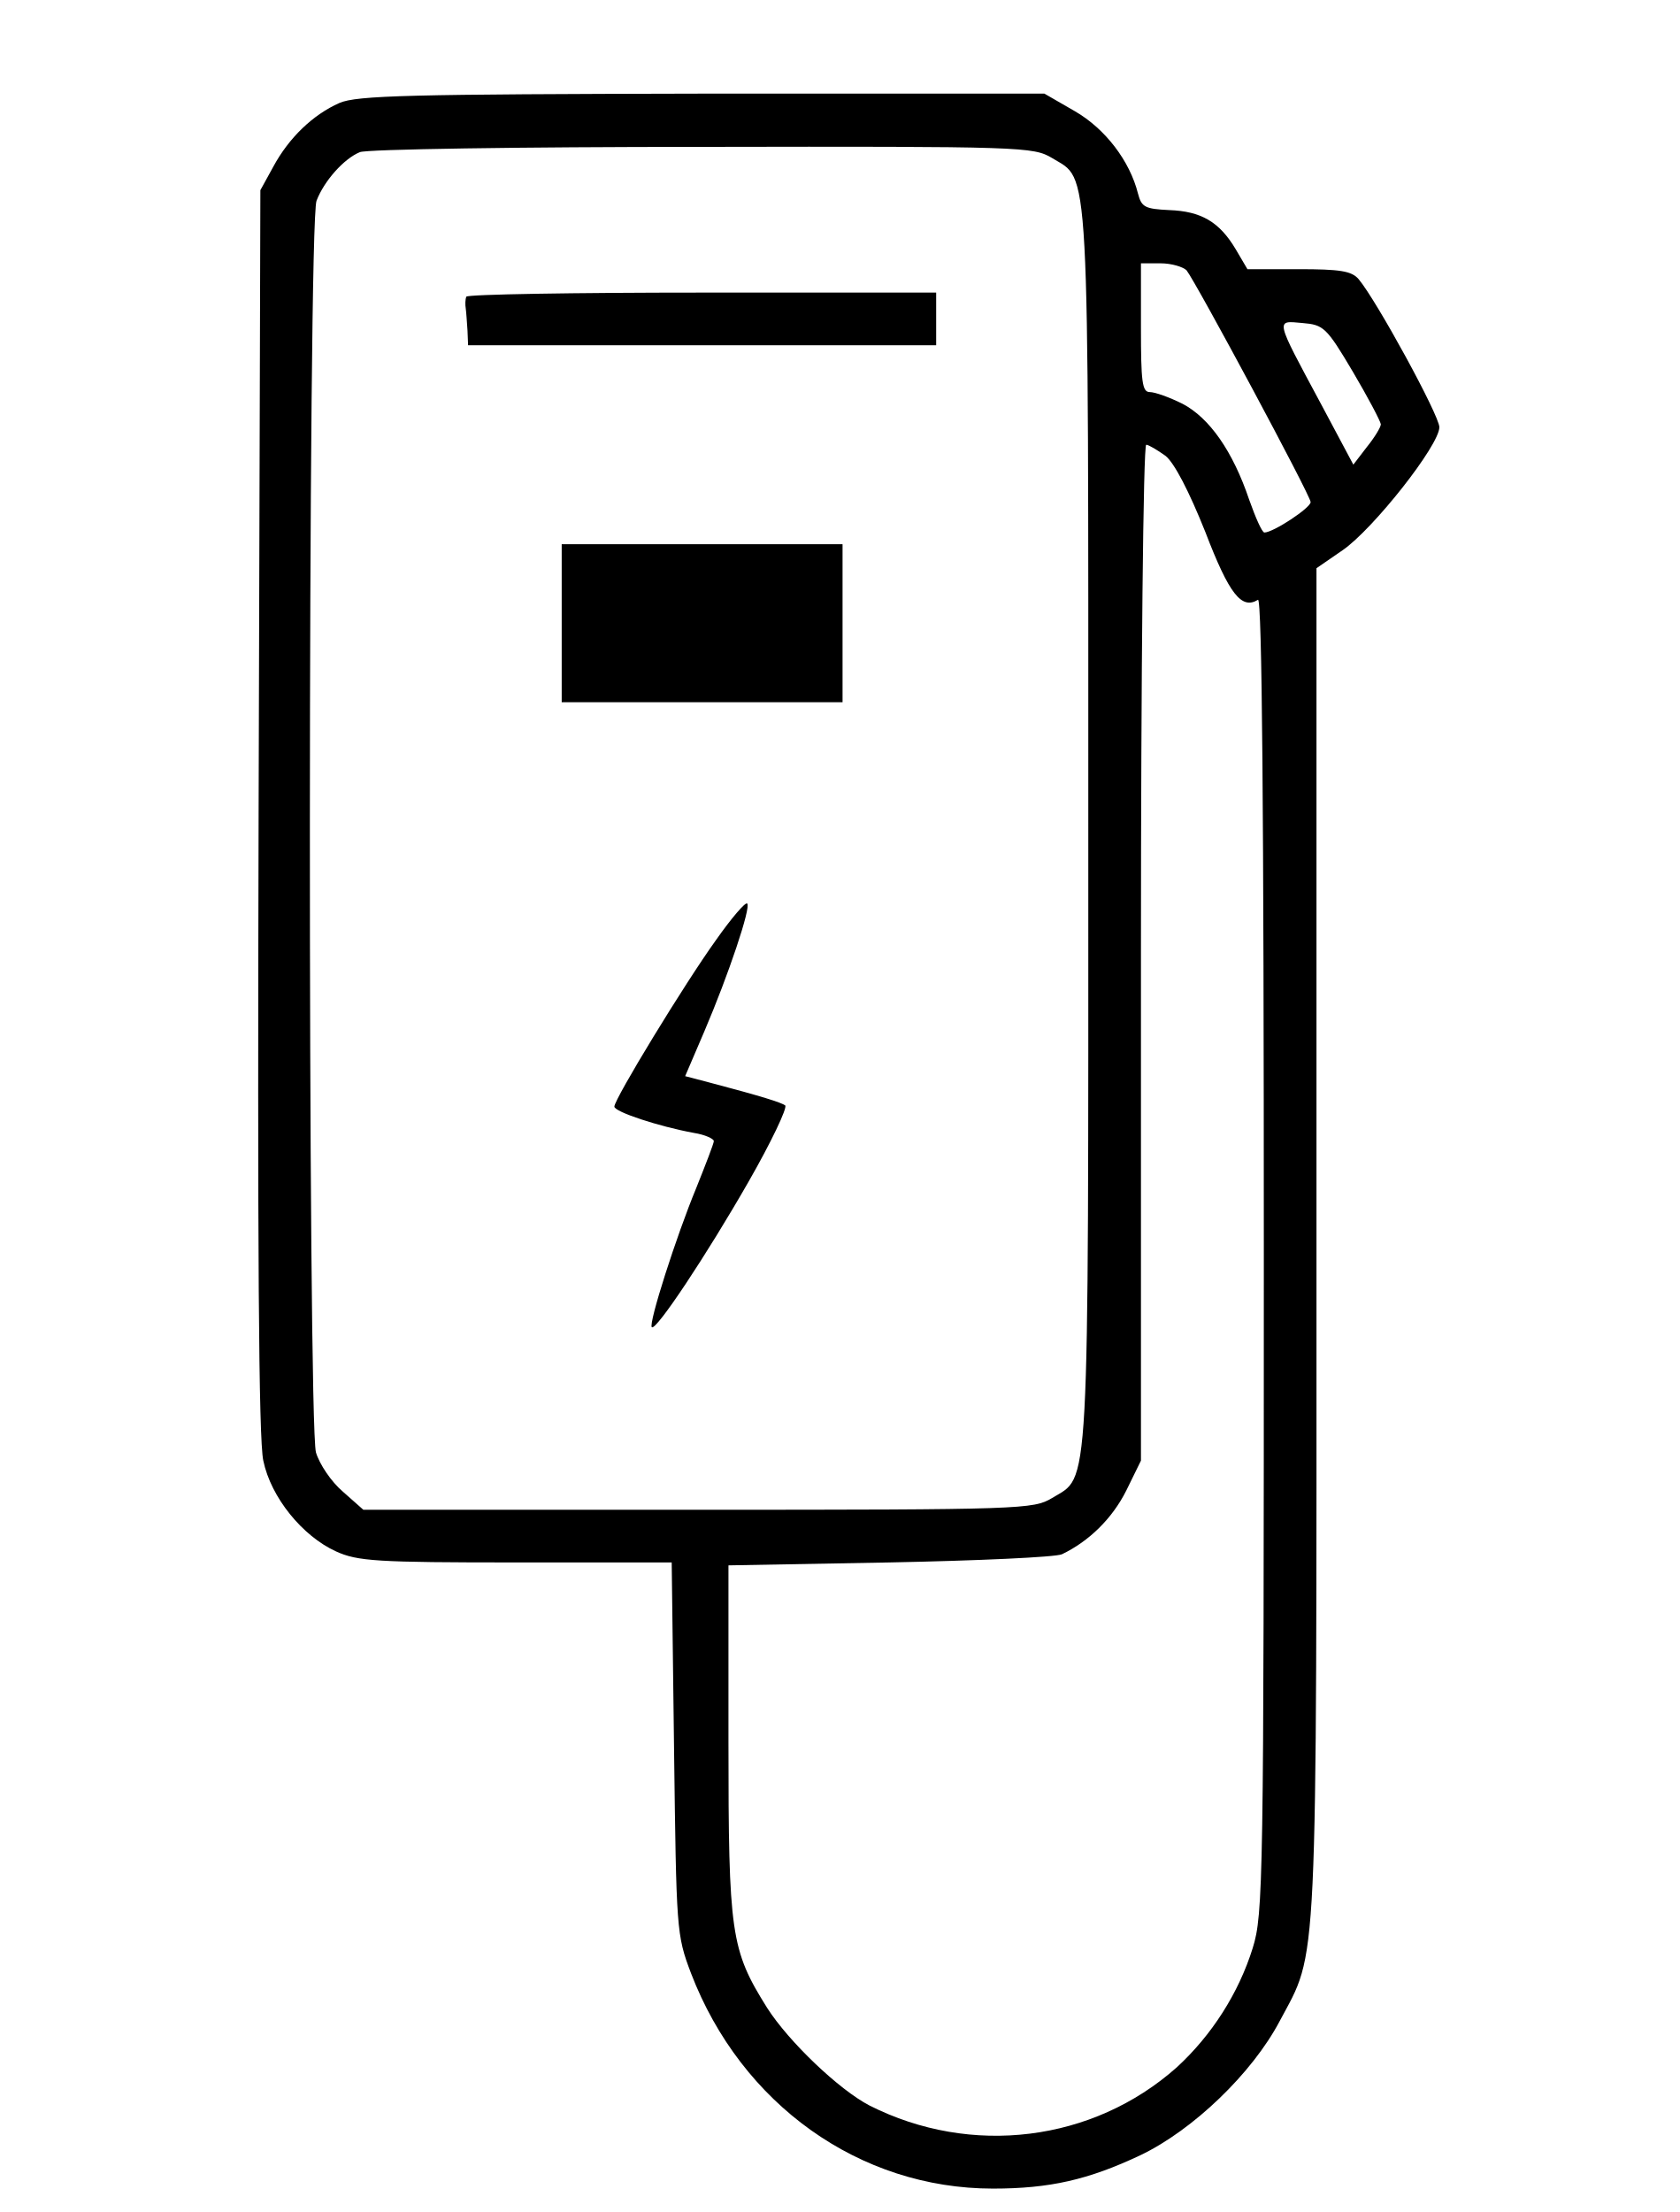
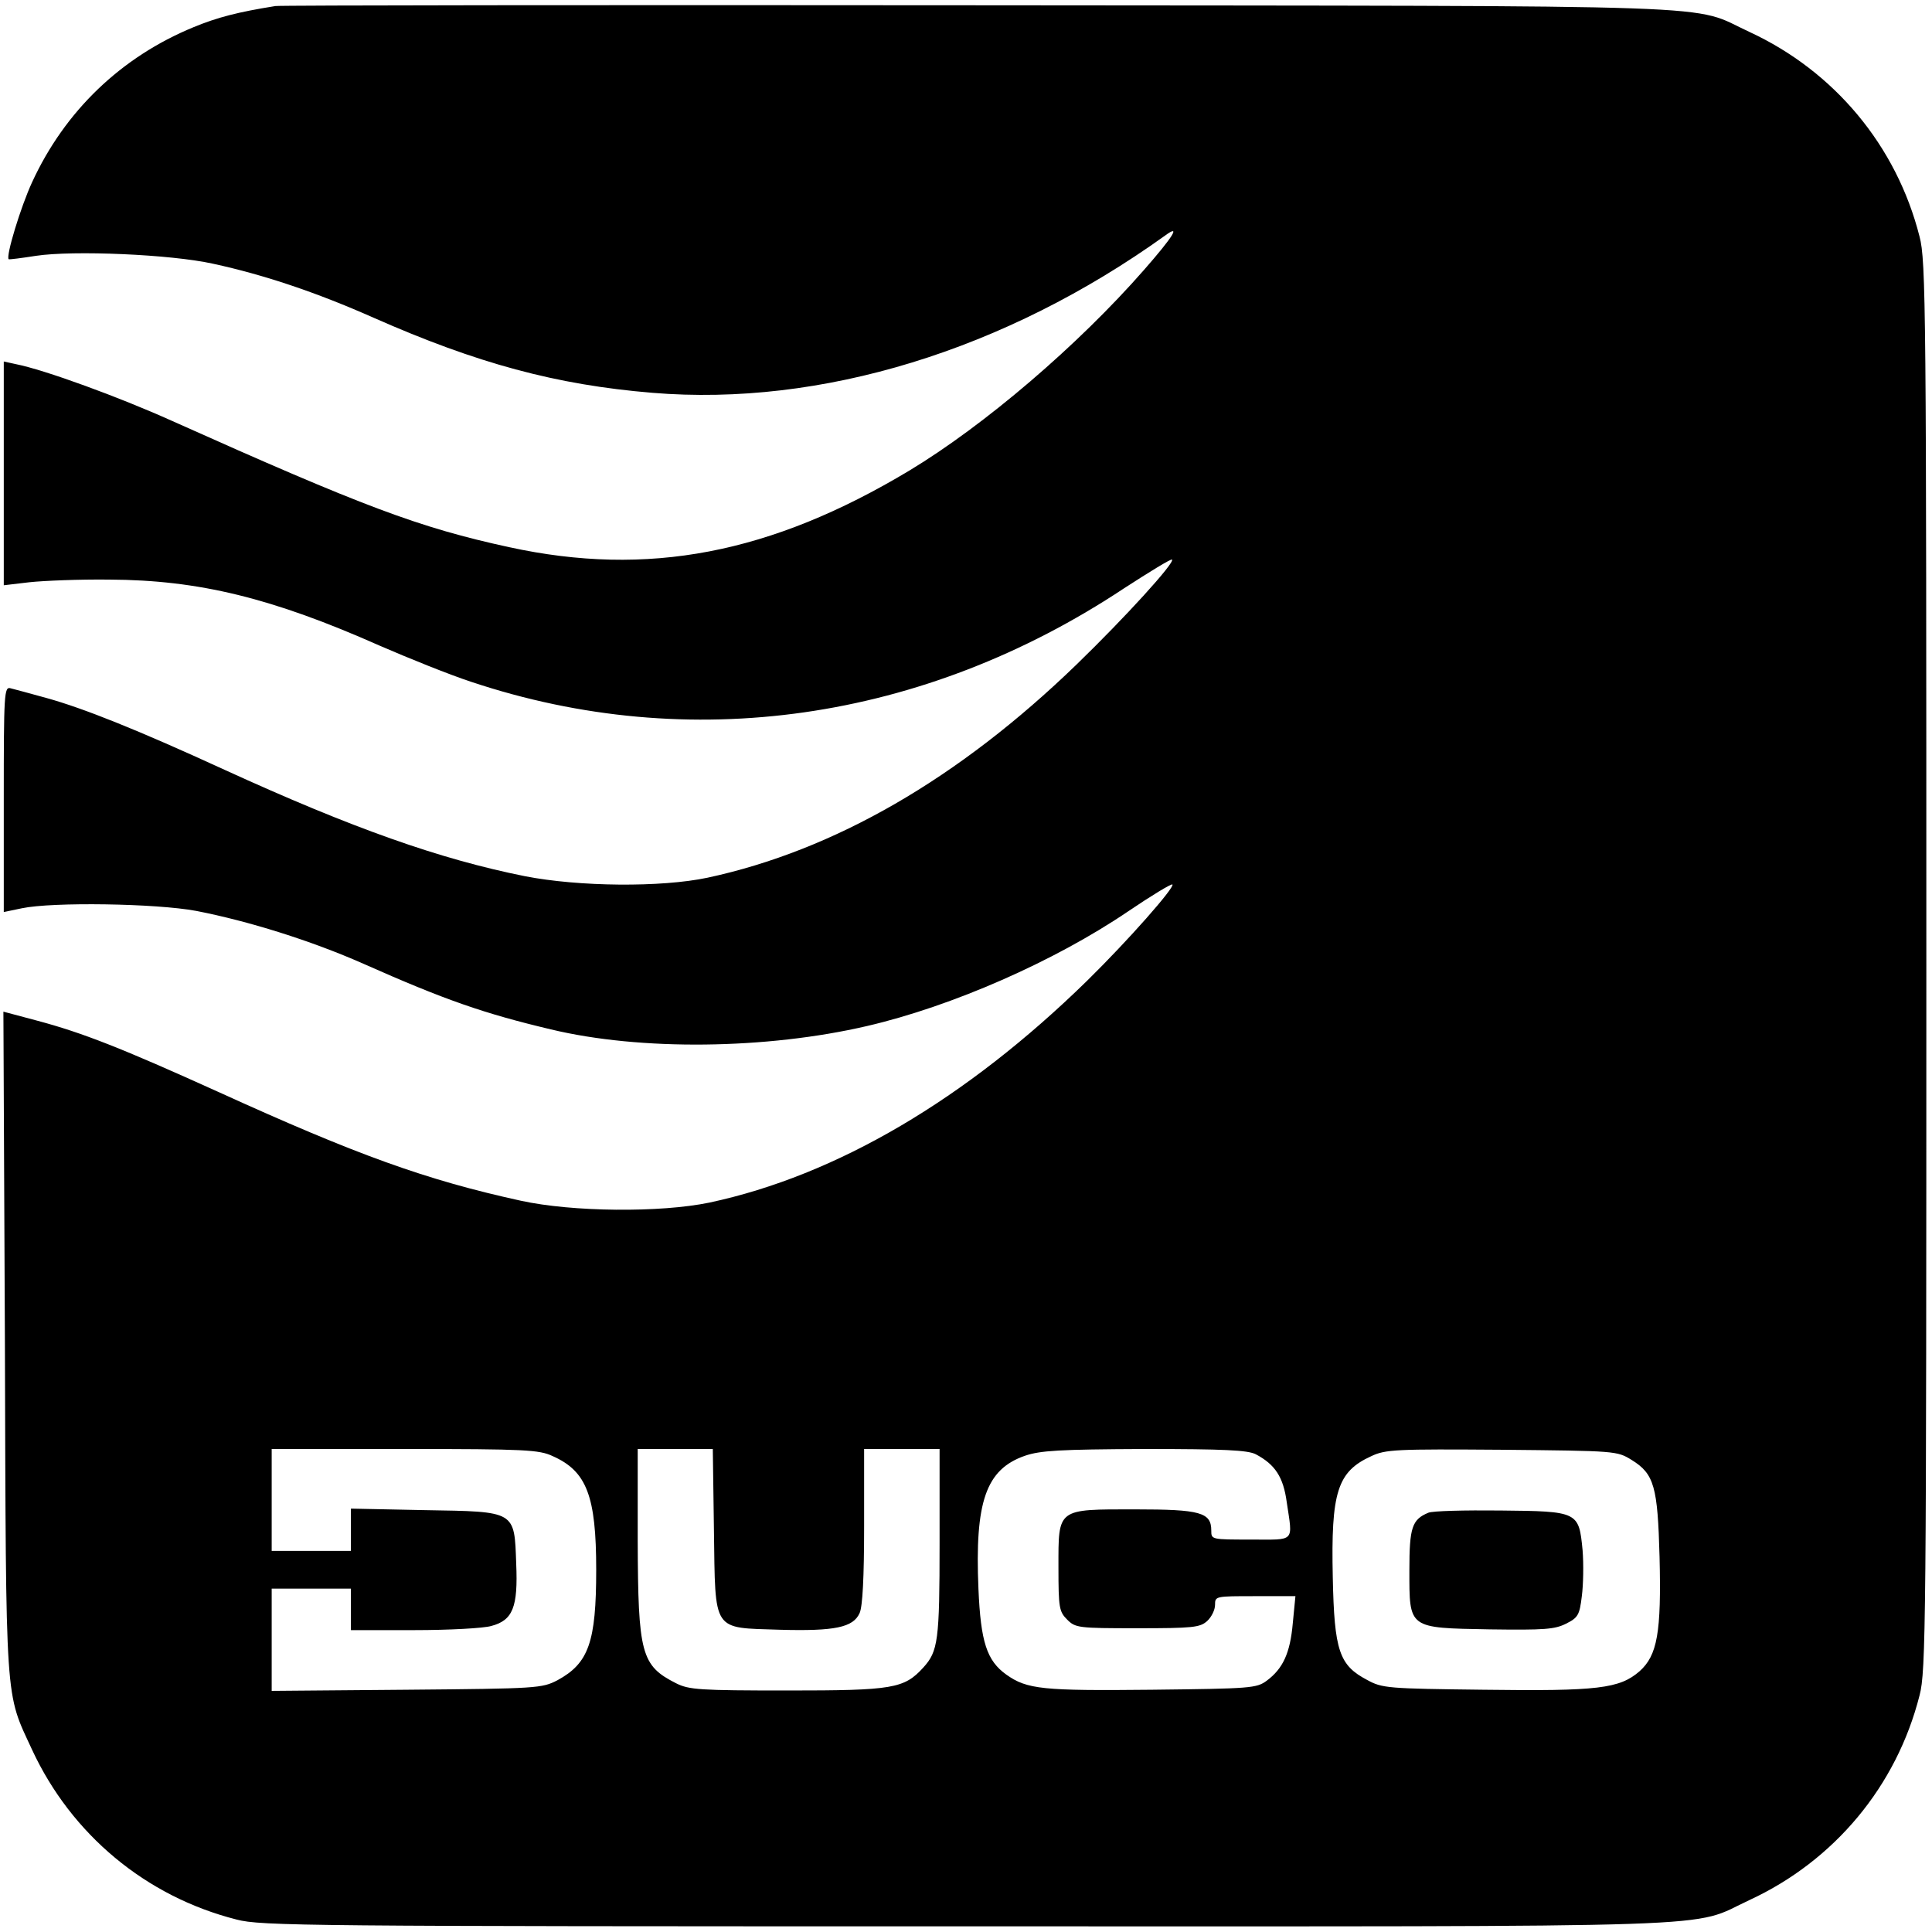
- <svg xmlns="http://www.w3.org/2000/svg" version="1.0" width="287pt" height="378pt" viewBox="0 0 287 378" preserveAspectRatio="xMidYMid meet">
-   <g transform="translate(0,378) scale(0.1,-0.1)" fill="#000000" stroke="none">
-     <path d="M580 3604 c-45 -20 -86 -59 -113 -109 l-22 -40 -3 -1060 c-2 -745 0 -1075 8 -1111 13 -63 67 -129 124 -155 37 -17 70 -19 308 -19 l266 0 4 -317 c4 -312 4 -319 29 -385 86 -224 288 -368 516 -368 97 0 163 15 252 57 90 43 191 140 238 229 66 124 63 60 63 1331 l0 1152 45 31 c52 36 165 179 165 210 0 20 -107 216 -138 253 -12 14 -32 17 -103 17 l-87 0 -20 34 c-28 47 -59 65 -114 67 -41 2 -47 5 -53 28 -14 56 -56 111 -108 141 l-52 30 -585 0 c-500 -1 -590 -3 -620 -16z m1218 -94 c65 -40 62 17 62 -1145 0 -1162 3 -1105 -62 -1145 -32 -19 -49 -20 -605 -20 l-572 0 -35 31 c-20 17 -40 47 -46 67 -14 52 -14 2101 1 2139 13 34 47 72 74 83 11 5 274 9 585 9 550 1 566 0 598 -19z m230 -192 c17 -22 212 -385 212 -396 0 -10 -64 -52 -79 -52 -4 0 -15 25 -26 56 -28 83 -68 140 -114 164 -22 11 -47 20 -56 20 -13 0 -15 18 -15 110 l0 110 34 0 c18 0 38 -6 44 -12z m284 -173 c26 -44 47 -84 48 -90 0 -5 -11 -23 -24 -39 l-23 -30 -56 105 c-79 147 -77 141 -31 137 36 -3 41 -7 86 -83z m-320 -144 c15 -12 40 -60 68 -130 41 -107 62 -133 90 -116 7 4 10 -365 10 -1119 0 -1075 -1 -1127 -19 -1185 -24 -77 -70 -149 -130 -204 -143 -127 -351 -153 -525 -65 -52 27 -138 109 -175 167 -62 99 -66 126 -66 456 l0 300 275 5 c151 3 284 9 295 14 46 22 86 61 110 109 l25 51 0 868 c0 482 4 868 9 868 4 0 19 -9 33 -19z" />
-     <path d="M797 3273 c-2 -5 -2 -14 -1 -20 1 -7 2 -24 3 -38 l1 -25 400 0 400 0 0 45 0 45 -399 0 c-220 0 -402 -3 -404 -7z" />
-     <path d="M960 2715 l0 -135 240 0 240 0 0 135 0 135 -240 0 -240 0 0 -135z" />
-     <path d="M1224 2174 c-54 -75 -174 -272 -174 -285 0 -9 76 -34 136 -45 19 -3 34 -10 34 -14 0 -4 -14 -40 -30 -80 -34 -82 -82 -232 -76 -238 7 -7 94 124 165 248 39 68 67 127 63 131 -7 5 -38 15 -129 39 l-42 11 33 77 c41 96 80 212 73 218 -3 3 -27 -25 -53 -62z" />
+ <svg xmlns="http://www.w3.org/2000/svg" version="1.0" width="512pt" height="512pt" viewBox="0 0 512 512" preserveAspectRatio="xMidYMid meet">
+   <g transform="translate(0,512) scale(0.1,-0.1)" fill="#000000" stroke="none">
+     <path d="M730 5104 c-100 -16 -154 -30 -217 -56 -192 -79 -341 -222 -428 -411 -30 -65 -70 -196 -62 -204 2 -1 34 3 72 9 99 15 358 4 470 -21 134 -29 274 -76 425 -143 274 -121 484 -178 739 -199 447 -37 934 112 1359 417 42 31 22 -2 -56 -91 -175 -200 -423 -412 -622 -532 -368 -221 -694 -283 -1061 -203 -239 52 -385 107 -894 335 -140 63 -337 135 -413 150 l-32 7 0 -296 0 -297 68 8 c37 4 132 8 212 7 237 -1 432 -49 716 -175 76 -33 185 -77 243 -96 578 -193 1198 -105 1730 248 68 44 125 79 127 76 8 -8 -124 -153 -253 -278 -313 -303 -643 -493 -978 -565 -123 -26 -341 -24 -484 4 -225 45 -457 127 -796 282 -233 107 -374 163 -471 190 -44 12 -87 24 -96 26 -17 5 -18 -14 -18 -294 l0 -299 48 10 c81 17 355 13 462 -7 139 -27 305 -79 443 -140 216 -96 320 -132 497 -174 237 -57 572 -53 838 9 224 52 496 171 692 304 62 42 115 74 117 71 7 -7 -116 -147 -226 -255 -321 -314 -664 -516 -1001 -588 -130 -27 -363 -25 -500 5 -251 55 -434 121 -803 289 -254 115 -358 156 -478 188 l-90 24 4 -877 c3 -974 0 -923 72 -1079 104 -224 301 -389 542 -450 64 -17 189 -18 1933 -18 2082 0 1913 -6 2077 70 224 104 389 301 450 542 17 64 18 189 18 1933 0 1744 -1 1869 -18 1933 -61 241 -226 438 -450 542 -163 75 9 69 -2042 71 -1012 1 -1851 0 -1865 -2z m735 -3843 c90 -40 115 -106 115 -301 0 -192 -20 -248 -103 -293 -41 -21 -52 -22 -399 -25 l-358 -3 0 135 0 136 105 0 105 0 0 -55 0 -55 168 0 c92 0 184 5 204 11 57 15 71 50 66 165 -5 141 0 138 -243 142 l-195 4 0 -56 0 -56 -105 0 -105 0 0 135 0 135 353 0 c320 0 356 -2 392 -19z m427 -196 c4 -273 -6 -258 175 -264 145 -4 194 6 211 44 8 17 12 96 12 230 l0 205 100 0 100 0 0 -249 c0 -259 -4 -287 -43 -330 -51 -56 -80 -61 -360 -61 -233 0 -261 2 -295 19 -93 47 -101 78 -102 379 l0 242 99 0 100 0 3 -215z m1436 201 c51 -27 73 -60 82 -127 16 -108 24 -99 -95 -99 -105 0 -105 0 -105 24 0 48 -29 56 -201 56 -209 0 -204 4 -204 -154 0 -107 2 -117 23 -138 22 -22 29 -23 186 -23 147 0 166 2 185 19 12 11 21 30 21 43 0 23 1 23 106 23 l107 0 -7 -72 c-7 -79 -26 -120 -69 -152 -27 -20 -42 -21 -305 -24 -289 -3 -330 1 -385 40 -52 37 -68 87 -74 227 -10 232 20 317 123 353 41 14 91 17 317 18 211 0 274 -3 295 -14z m996 -15 c60 -37 69 -71 74 -257 5 -201 -6 -261 -53 -303 -53 -46 -110 -53 -413 -49 -255 3 -269 4 -309 26 -74 39 -87 77 -91 272 -5 226 12 280 102 321 38 18 65 19 346 17 303 -3 305 -3 344 -27z" />
+     <path d="M3785 1111 c-43 -18 -50 -39 -50 -152 0 -156 -4 -153 213 -157 145 -2 172 0 202 15 32 16 36 23 42 73 4 30 5 85 2 122 -10 102 -11 103 -218 105 -94 1 -180 -1 -191 -6z" />
  </g>
</svg>
